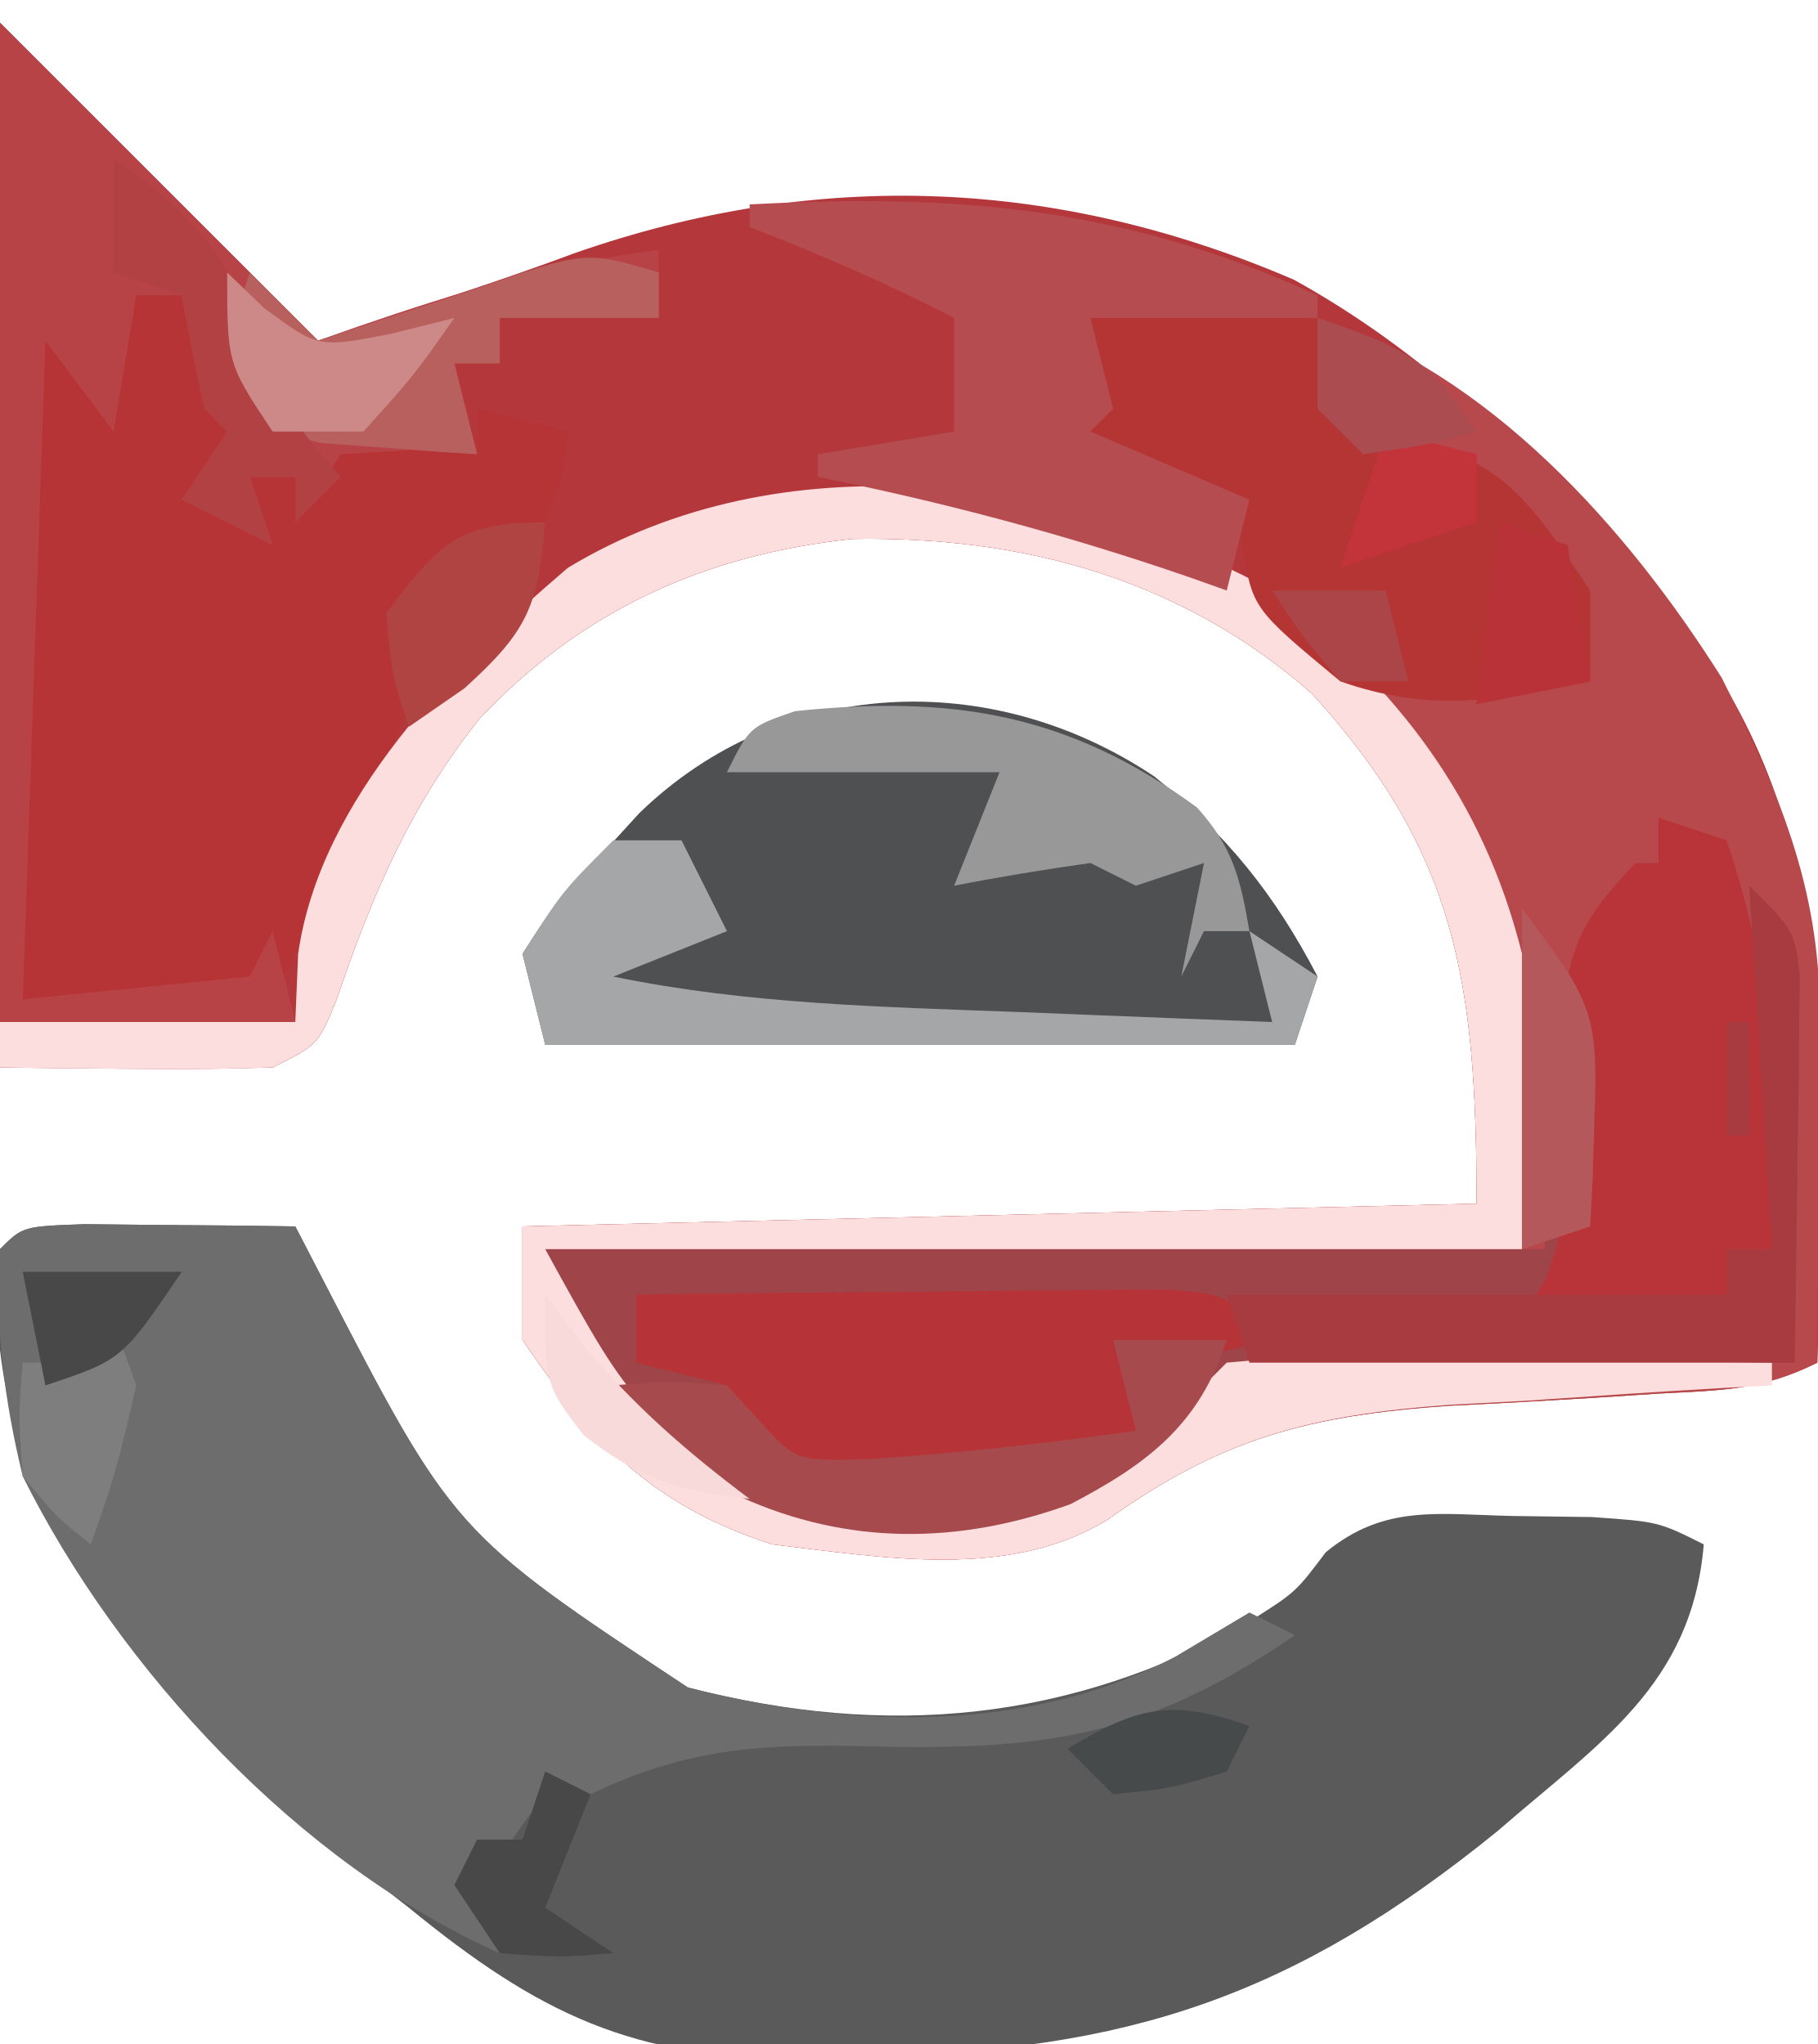
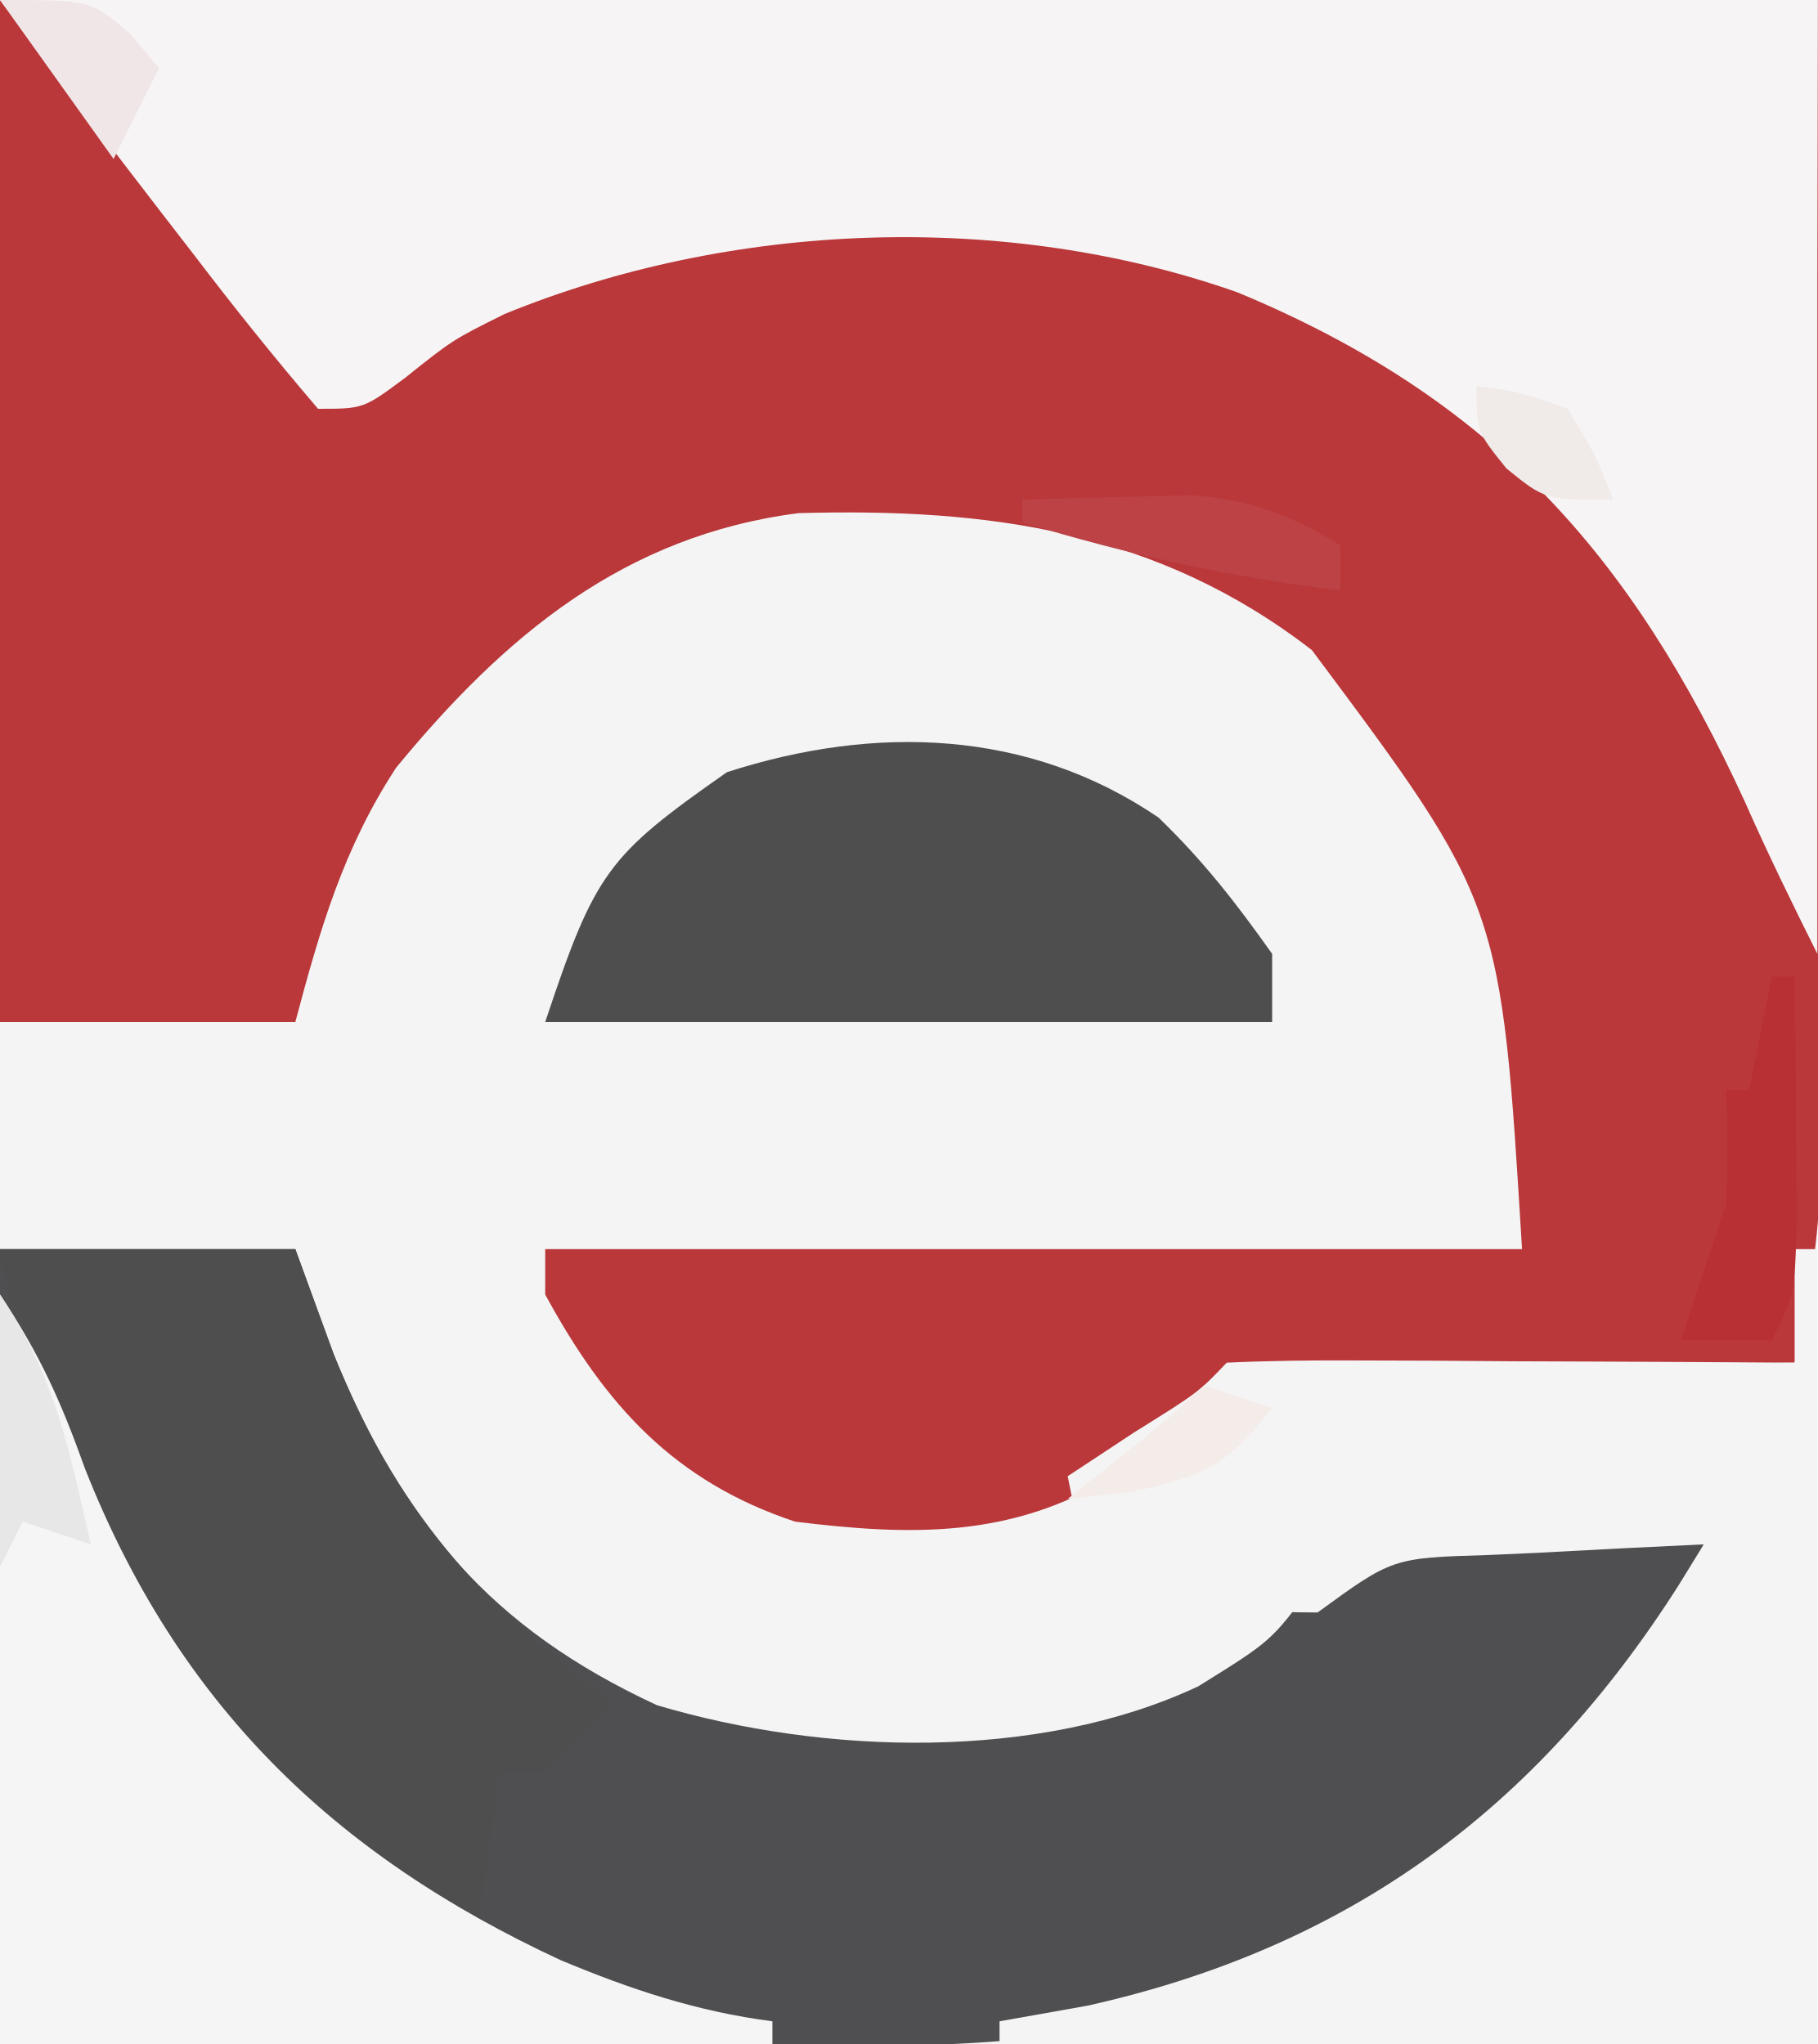
<svg xmlns="http://www.w3.org/2000/svg" version="1.1" width="80" height="90">
-   <path d="M0 0 C4.667 4.667 9.333 9.333 14 14 C14.534 13.818 15.067 13.636 15.617 13.449 C17.204 12.914 18.794 12.387 20.387 11.867 C22.045 11.317 23.695 10.742 25.332 10.133 C36.042 6.403 46.55 6.842 56.957 11.316 C62.056 14.137 65.996 17.807 70 22 C70.895 22.884 70.895 22.884 71.809 23.785 C80.513 32.967 80.438 42.977 80.141 54.977 C80.097 56.318 80.051 57.659 80 59 C77.563 60.218 75.776 60.218 73.055 60.359 C71.562 60.456 71.562 60.456 70.039 60.555 C67.954 60.683 65.868 60.798 63.781 60.898 C57.628 61.325 53.799 62.319 48.779 65.896 C44.446 68.586 38.852 67.57 34 67 C28.724 65.304 26.051 62.486 23 58 C23 56.35 23 54.7 23 53 C36.86 52.67 50.72 52.34 65 52 C65 42.337 64.151 36.535 57.746 29.539 C52.008 24.482 45.011 22.595 37.5 22.73 C30.988 23.433 25.638 25.861 21.125 30.625 C18.084 34.424 16.373 38.407 14.824 42.996 C14 45 14 45 12 46 C8.04 46 4.08 46 0 46 C0 30.82 0 15.64 0 0 Z " fill="#B4373C" transform="translate(0,1)" />
-   <path d="M0 0 C1.653 0.017 1.653 0.017 3.34 0.035 C4.997 0.049 4.997 0.049 6.688 0.062 C7.542 0.074 8.397 0.086 9.277 0.098 C9.652 0.822 10.028 1.547 10.414 2.293 C16.237 13.57 16.237 13.57 26.559 20.398 C35.353 22.66 43.392 21.904 51.289 17.484 C53.313 16.206 53.313 16.206 54.637 14.445 C57.215 12.327 59.579 12.775 62.84 12.848 C63.996 12.863 65.152 12.879 66.344 12.895 C69.277 13.098 69.277 13.098 71.277 14.098 C70.756 20.308 66.657 22.842 62.199 26.723 C53.328 33.933 45.896 36.475 34.465 36.598 C33.045 36.66 33.045 36.66 31.596 36.723 C24.173 36.804 19.964 34.754 14.277 30.098 C13.347 29.371 12.416 28.644 11.457 27.895 C4.439 21.662 -2.599 15.278 -3.723 5.535 C-3.848 3.031 -3.848 3.031 -3.723 1.098 C-2.723 0.098 -2.723 0.098 0 0 Z " fill="#5A5A5B" transform="translate(3.722656,53.90234)" />
-   <path d="M0 0 C7.537 2.403 13.651 9.267 17.789 15.844 C20.266 20.769 22.133 25.1 22.098 30.668 C22.093 32.007 22.093 32.007 22.088 33.373 C22.075 34.766 22.075 34.766 22.062 36.188 C22.058 37.128 22.053 38.068 22.049 39.037 C22.037 41.358 22.021 43.679 22 46 C19.563 47.218 17.776 47.218 15.055 47.359 C13.562 47.456 13.562 47.456 12.039 47.555 C9.954 47.683 7.868 47.798 5.781 47.898 C-0.372 48.325 -4.201 49.319 -9.221 52.896 C-13.554 55.586 -19.148 54.57 -24 54 C-29.276 52.304 -31.949 49.486 -35 45 C-35 43.35 -35 41.7 -35 40 C-21.14 39.67 -7.28 39.34 7 39 C7 29.337 6.151 23.535 -0.254 16.539 C-5.992 11.482 -12.989 9.595 -20.5 9.73 C-27.012 10.433 -32.362 12.861 -36.875 17.625 C-39.916 21.424 -41.627 25.407 -43.176 29.996 C-44 32 -44 32 -46 33 C-48.041 33.071 -50.083 33.084 -52.125 33.062 C-53.221 33.053 -54.316 33.044 -55.445 33.035 C-56.288 33.024 -57.131 33.012 -58 33 C-58 32.34 -58 31.68 -58 31 C-53.71 31 -49.42 31 -45 31 C-44.959 30.01 -44.917 29.02 -44.875 28 C-43.908 21.175 -38.051 15.311 -33 11 C-25.944 6.737 -17.747 6.85 -9.855 8.762 C-5.874 10.11 -2.859 11.134 0.137 14.156 C0.752 14.765 1.366 15.373 2 16 C4.707 15.86 4.707 15.86 7 15 C7 15.66 7 16.32 7 17 C8.65 16.67 10.3 16.34 12 16 C9.991 10.287 9.991 10.287 6 6 C2.892 5.273 2.892 5.273 0 5 C0 3.333 0 1.667 0 0 Z " fill="#B7494C" transform="translate(58,14)" />
-   <path d="M0 0 C1.653 0.017 1.653 0.017 3.34 0.035 C4.997 0.049 4.997 0.049 6.688 0.062 C7.542 0.074 8.397 0.086 9.277 0.098 C9.652 0.822 10.028 1.547 10.414 2.293 C16.239 13.564 16.239 13.564 26.551 20.402 C33.635 22.209 41.443 22.477 48.027 19.035 C49.1 18.396 50.172 17.756 51.277 17.098 C51.937 17.428 52.597 17.758 53.277 18.098 C46.398 22.837 41.716 23.199 33.613 22.971 C29.312 22.907 26.236 23.207 22.277 25.098 C21.617 25.098 20.957 25.098 20.277 25.098 C18.524 27.437 18.524 27.437 17.277 30.098 C17.607 30.758 17.937 31.418 18.277 32.098 C9.501 28.224 1.51 19.614 -2.723 11.098 C-3.537 7.737 -3.946 4.554 -3.723 1.098 C-2.723 0.098 -2.723 0.098 0 0 Z " fill="#6D6D6E" transform="translate(3.722656,53.90234)" />
-   <path d="M0 0 C0.99 0.33 1.98 0.66 3 1 C3.33 2.65 3.66 4.3 4 6 C4.66 6 5.32 6 6 6 C5.34 7.32 4.68 8.64 4 10 C4.66 10.33 5.32 10.66 6 11 C6 10.34 6 9.68 6 9 C6.99 9 7.98 9 9 9 C8.67 8.34 8.34 7.68 8 7 C10.64 7.33 13.28 7.66 16 8 C16 7.34 16 6.68 16 6 C17.32 6.33 18.64 6.66 20 7 C19.812 8.812 19.812 8.812 19 11 C18.175 11.474 17.35 11.949 16.5 12.438 C13.787 13.746 13.787 13.746 13.312 16.375 C13.209 17.241 13.106 18.108 13 19 C11.628 22.821 9.846 26.388 8 30 C7.67 30.66 7.34 31.32 7 32 C3.37 32 -0.26 32 -4 32 C-4 22.43 -4 12.86 -4 3 C-3.34 2.67 -2.68 2.34 -2 2 C-1.67 2.99 -1.34 3.98 -1 5 C-0.67 3.35 -0.34 1.7 0 0 Z " fill="#B63436" transform="translate(5,12)" />
-   <path d="M0 0 C0.33 0 0.66 0 1 0 C1 1.65 1 3.3 1 5 C0.67 5 0.34 5 0 5 C0 3.35 0 1.7 0 0 Z M1 -6 C3 -4 3 -4 3.227 -2.029 C3.217 -1.243 3.206 -0.458 3.195 0.352 C3.189 1.202 3.182 2.053 3.176 2.93 C3.159 3.819 3.142 4.709 3.125 5.625 C3.116 6.522 3.107 7.419 3.098 8.344 C3.074 10.563 3.041 12.781 3 15 C2.274 15.004 1.548 15.008 0.8 15.012 C-2.509 15.045 -5.816 15.116 -9.125 15.188 C-10.267 15.193 -11.409 15.199 -12.586 15.205 C-19.633 15.231 -19.633 15.231 -25.617 18.488 C-26.404 19.317 -27.19 20.146 -28 21 C-33.03 22.677 -38.337 23.077 -43.328 21.059 C-47.34 18.689 -50.105 16.382 -52 12 C-52 11.34 -52 10.68 -52 10 C-37.48 10 -22.96 10 -8 10 C-8 7.03 -8 4.06 -8 1 C-7.67 1 -7.34 1 -7 1 C-6.973 2.646 -6.954 4.292 -6.938 5.938 C-6.926 6.854 -6.914 7.771 -6.902 8.715 C-7 11 -7 11 -8 12 C-5.36 12 -2.72 12 0 12 C0 11.34 0 10.68 0 10 C0.66 10 1.32 10 2 10 C1.67 4.72 1.34 -0.56 1 -6 Z " fill="#9F4449" transform="translate(76,45)" />
-   <path d="M0 0 C3.198 2.572 5.289 5.173 7.188 8.812 C6.857 9.803 6.527 10.793 6.188 11.812 C-4.702 11.812 -15.592 11.812 -26.812 11.812 C-27.142 10.492 -27.473 9.172 -27.812 7.812 C-26.484 5.742 -26.484 5.742 -24.562 3.688 C-23.939 3.004 -23.315 2.321 -22.672 1.617 C-16.443 -4.428 -7.182 -4.803 0 0 Z " fill="#4F5052" transform="translate(50.8125,34.1875)" />
-   <path d="M0 0 C5.538 4.28 9.292 9.169 11 16 C11 20.29 11 24.58 11 29 C-3.19 29 -17.38 29 -32 29 C-27.92 36.429 -27.92 36.429 -21 40 C-14.145 41.069 -9.615 39.977 -4 36 C-3.34 35.34 -2.68 34.68 -2 34 C0.43 33.773 0.43 33.773 3.445 33.805 C5.06 33.814 5.06 33.814 6.707 33.824 C8.399 33.849 8.399 33.849 10.125 33.875 C11.828 33.889 11.828 33.889 13.566 33.902 C16.378 33.926 19.189 33.959 22 34 C22 34.33 22 34.66 22 35 C21.345 35.034 20.69 35.069 20.016 35.104 C17.009 35.275 14.005 35.481 11 35.688 C9.455 35.768 9.455 35.768 7.879 35.85 C1.703 36.302 -2.186 37.305 -7.226 40.898 C-11.555 43.587 -17.152 42.57 -22 42 C-27.276 40.304 -29.949 37.486 -33 33 C-33 31.35 -33 29.7 -33 28 C-19.14 27.67 -5.28 27.34 9 27 C9 17.337 8.151 11.535 1.746 4.539 C-3.992 -0.518 -10.989 -2.405 -18.5 -2.27 C-25.012 -1.567 -30.362 0.861 -34.875 5.625 C-37.916 9.424 -39.627 13.407 -41.176 17.996 C-42 20 -42 20 -44 21 C-46.041 21.071 -48.083 21.084 -50.125 21.062 C-51.221 21.053 -52.316 21.044 -53.445 21.035 C-54.71 21.018 -54.71 21.018 -56 21 C-56 20.34 -56 19.68 -56 19 C-51.71 19 -47.42 19 -43 19 C-42.959 18.01 -42.917 17.02 -42.875 16 C-41.908 9.175 -36.051 3.311 -31 -1 C-21.63 -6.661 -9.334 -5.099 0 0 Z " fill="#FBDEDD" transform="translate(56,26)" />
-   <path d="M0 0 C4.667 4.667 9.333 9.333 14 14 C14.58 13.795 15.16 13.59 15.758 13.379 C20.162 11.86 24.357 10.595 29 10 C29 10.99 29 11.98 29 13 C26.69 13 24.38 13 22 13 C22 13.66 22 14.32 22 15 C21.34 15 20.68 15 20 15 C20.33 16.32 20.66 17.64 21 19 C20.051 18.938 19.102 18.876 18.125 18.812 C16.578 18.905 16.578 18.905 15 19 C14.34 19.99 13.68 20.98 13 22 C13 21.34 13 20.68 13 20 C12.34 20 11.68 20 11 20 C11.33 20.99 11.66 21.98 12 23 C10.68 22.34 9.36 21.68 8 21 C8.66 20.01 9.32 19.02 10 18 C9.67 17.67 9.34 17.34 9 17 C8.636 15.34 8.3 13.673 8 12 C7.34 12 6.68 12 6 12 C5.67 13.98 5.34 15.96 5 18 C4.01 16.68 3.02 15.36 2 14 C1.67 23.57 1.34 33.14 1 43 C5.95 42.505 5.95 42.505 11 42 C11.33 41.34 11.66 40.68 12 40 C12.33 41.32 12.66 42.64 13 44 C8.71 44 4.42 44 0 44 C0 29.48 0 14.96 0 0 Z " fill="#B84347" transform="translate(0,1)" />
-   <path d="M0 0 C3.3 0 6.6 0 10 0 C10.34 1.207 10.34 1.207 10.688 2.438 C11.121 3.283 11.554 4.129 12 5 C12.763 5.144 13.526 5.289 14.312 5.438 C18.386 6.29 19.711 8.665 22 12 C22 13.32 22 14.64 22 16 C17.965 16.85 14.944 17.392 11 16 C7.119 12.784 7.119 12.784 6.688 9.938 C6.086 7.528 6.086 7.528 2.438 6.25 C1.303 5.838 0.169 5.425 -1 5 C-0.67 3.35 -0.34 1.7 0 0 Z " fill="#B53434" transform="translate(48,14)" />
-   <path d="M0 0 C4.292 -0.058 8.583 -0.094 12.875 -0.125 C14.098 -0.142 15.322 -0.159 16.582 -0.176 C17.749 -0.182 18.915 -0.189 20.117 -0.195 C21.196 -0.206 22.275 -0.216 23.386 -0.227 C26 0 26 0 28 2 C27.381 2.144 26.762 2.289 26.125 2.438 C23.967 2.932 23.967 2.932 22 4 C22 4.66 22 5.32 22 6 C16.848 7.446 12.405 8.424 7 8 C6.01 7.34 5.02 6.68 4 6 C4 5.34 4 4.68 4 4 C2.68 3.67 1.36 3.34 0 3 C0 2.01 0 1.02 0 0 Z " fill="#B63437" transform="translate(28,57)" />
-   <path d="M0 0 C9.238 -0.486 16.54 0.133 25 4 C25 4.33 25 4.66 25 5 C21.7 5 18.4 5 15 5 C15.33 6.32 15.66 7.64 16 9 C15.67 9.33 15.34 9.66 15 10 C18.465 11.485 18.465 11.485 22 13 C21.67 14.32 21.34 15.64 21 17 C20.455 16.807 19.909 16.613 19.348 16.414 C13.956 14.552 8.591 13.123 3 12 C3 11.67 3 11.34 3 11 C4.98 10.67 6.96 10.34 9 10 C9 8.35 9 6.7 9 5 C6.063 3.477 3.083 2.199 0 1 C0 0.67 0 0.34 0 0 Z " fill="#B54C50" transform="translate(33,9)" />
-   <path d="M0 0 C0.99 0.33 1.98 0.66 3 1 C5.088 7.043 5.234 12.652 5 19 C4.34 19 3.68 19 3 19 C3 19.66 3 20.32 3 21 C0.043 22.478 -2.742 22.06 -6 22 C-5.669 21.464 -5.337 20.927 -4.996 20.375 C-3.41 16.592 -4.016 12.91 -4.223 8.875 C-3.97 5.61 -3.24 4.336 -1 2 C-0.67 2 -0.34 2 0 2 C0 1.34 0 0.68 0 0 Z M3 9 C3 10.65 3 12.3 3 14 C3.33 14 3.66 14 4 14 C4 12.35 4 10.7 4 9 C3.67 9 3.34 9 3 9 Z " fill="#B83438" transform="translate(73,36)" />
-   <path d="M0 0 C2 2 2 2 2.227 3.971 C2.217 4.757 2.206 5.542 2.195 6.352 C2.19 7.118 2.185 7.885 2.18 8.674 C2.153 10.135 2.153 10.135 2.125 11.625 C2.084 14.719 2.042 17.812 2 21 C-5.92 21 -13.84 21 -22 21 C-22.33 20.01 -22.66 19.02 -23 18 C-15.74 18 -8.48 18 -1 18 C-1 17.34 -1 16.68 -1 16 C-0.34 16 0.32 16 1 16 C0.67 10.72 0.34 5.44 0 0 Z M-1 6 C-0.67 6 -0.34 6 0 6 C0 7.65 0 9.3 0 11 C-0.33 11 -0.66 11 -1 11 C-1 9.35 -1 7.7 -1 6 Z " fill="#A83B3F" transform="translate(77,39)" />
-   <path d="M0 0 C0.99 0 1.98 0 3 0 C3.66 1.32 4.32 2.64 5 4 C3.35 4.66 1.7 5.32 0 6 C5.917 7.218 11.858 7.336 17.875 7.562 C18.945 7.606 20.015 7.649 21.117 7.693 C23.745 7.799 26.372 7.901 29 8 C28.505 6.02 28.505 6.02 28 4 C28.99 4.66 29.98 5.32 31 6 C30.67 6.99 30.34 7.98 30 9 C19.11 9 8.22 9 -3 9 C-3.33 7.68 -3.66 6.36 -4 5 C-2.25 2.25 -2.25 2.25 0 0 Z " fill="#A4A6A8" transform="translate(27,37)" />
-   <path d="M0 0 C1.585 1.75 1.92 3.149 2.312 5.449 C1.653 5.449 0.993 5.449 0.312 5.449 C-0.018 6.109 -0.347 6.769 -0.688 7.449 C-0.357 5.799 -0.028 4.149 0.312 2.449 C-0.677 2.779 -1.667 3.109 -2.688 3.449 C-3.348 3.119 -4.008 2.789 -4.688 2.449 C-6.696 2.73 -8.698 3.06 -10.688 3.449 C-10.027 1.799 -9.367 0.149 -8.688 -1.551 C-12.648 -1.551 -16.608 -1.551 -20.688 -1.551 C-19.688 -3.551 -19.688 -3.551 -17.688 -4.238 C-10.787 -4.957 -5.643 -4.14 0 0 Z " fill="#989899" transform="translate(52.6875,35.55078)" />
-   <path d="M0 0 C1.65 0 3.3 0 5 0 C3.805 3.718 1.534 5.449 -1.879 7.23 C-6.771 9.005 -11.658 9.06 -16.418 6.906 C-18.396 5.702 -20.237 4.502 -22 3 C-22 2.67 -22 2.34 -22 2 C-19.688 1.812 -19.688 1.812 -17 2 C-16.546 2.495 -16.093 2.99 -15.625 3.5 C-13.976 5.333 -13.976 5.333 -10.812 5.25 C-6.834 4.989 -2.948 4.554 1 4 C0.67 2.68 0.34 1.36 0 0 Z " fill="#A74A4D" transform="translate(49,59)" />
-   <path d="M0 0 C0 0.66 0 1.32 0 2 C-2.31 2 -4.62 2 -7 2 C-7 2.66 -7 3.32 -7 4 C-7.66 4 -8.32 4 -9 4 C-8.67 5.32 -8.34 6.64 -8 8 C-9.459 7.913 -10.918 7.805 -12.375 7.688 C-13.187 7.629 -13.999 7.571 -14.836 7.512 C-17 7 -17 7 -19 4 C-18.625 1.812 -18.625 1.812 -18 0 C-17.01 0.99 -16.02 1.98 -15 3 C-13.541 2.523 -12.083 2.043 -10.625 1.562 C-9.813 1.296 -9.001 1.029 -8.164 0.754 C-3.224 -0.967 -3.224 -0.967 0 0 Z " fill="#B8605E" transform="translate(29,12)" />
-   <path d="M0 0 C4.3 2.942 5.559 5.059 7 10 C8.516 12.302 8.516 12.302 10 14 C9.34 14.66 8.68 15.32 8 16 C8 15.34 8 14.68 8 14 C7.34 14 6.68 14 6 14 C6.33 14.99 6.66 15.98 7 17 C5.68 16.34 4.36 15.68 3 15 C3.66 14.01 4.32 13.02 5 12 C4.67 11.67 4.34 11.34 4 11 C3.636 9.34 3.3 7.673 3 6 C2.01 5.67 1.02 5.34 0 5 C0 3.35 0 1.7 0 0 Z " fill="#B24143" transform="translate(5,7)" />
-   <path d="M0 0 C-0.306 3.674 -0.758 4.781 -3.562 7.312 C-4.367 7.869 -5.171 8.426 -6 9 C-6.75 6.75 -6.75 6.75 -7 4 C-4.691 0.949 -3.898 0 0 0 Z " fill="#AF4442" transform="translate(24,23)" />
-   <path d="M0 0 C3.062 4.083 3.372 4.565 3.188 9.25 C3.16 10.142 3.133 11.034 3.105 11.953 C3.071 12.629 3.036 13.304 3 14 C2.01 14.33 1.02 14.66 0 15 C0 10.05 0 5.1 0 0 Z " fill="#B5585C" transform="translate(67,40)" />
-   <path d="M0 0 C0.536 0.516 1.073 1.031 1.625 1.562 C4.005 3.326 4.005 3.326 7.25 2.688 C8.158 2.461 9.065 2.234 10 2 C8.25 4.5 8.25 4.5 6 7 C4.68 7 3.36 7 2 7 C0 4 0 4 0 0 Z " fill="#CD8987" transform="translate(10,12)" />
-   <path d="M0 0 C1.125 1.562 1.125 1.562 2 4 C1.125 7.75 1.125 7.75 0 11 C-1.5 9.812 -1.5 9.812 -3 8 C-3.188 5.312 -3.188 5.312 -3 3 C-2.34 3 -1.68 3 -1 3 C-0.67 2.01 -0.34 1.02 0 0 Z " fill="#7E7E7F" transform="translate(4,57)" />
-   <path d="M0 0 C0.99 0.33 1.98 0.66 3 1 C3.33 2.98 3.66 4.96 4 7 C2.35 7.33 0.7 7.66 -1 8 C-0.67 5.36 -0.34 2.72 0 0 Z " fill="#B83237" transform="translate(66,23)" />
-   <path d="M0 0 C0.66 0.33 1.32 0.66 2 1 C1.34 2.65 0.68 4.3 0 6 C0.99 6.66 1.98 7.32 3 8 C0.625 8.188 0.625 8.188 -2 8 C-2.66 7.01 -3.32 6.02 -4 5 C-3.67 4.34 -3.34 3.68 -3 3 C-2.34 3 -1.68 3 -1 3 C-0.67 2.01 -0.34 1.02 0 0 Z " fill="#484848" transform="translate(24,78)" />
-   <path d="M0 0 C1.32 0.33 2.64 0.66 4 1 C4 1.99 4 2.98 4 4 C2.02 4.66 0.04 5.32 -2 6 C-1.34 4.02 -0.68 2.04 0 0 Z " fill="#C2333A" transform="translate(61,19)" />
-   <path d="M0 0 C0.557 0.743 1.114 1.485 1.688 2.25 C3.93 4.917 6.221 6.916 9 9 C5.857 8.651 4.205 8.161 1.688 6.188 C0 4 0 4 0 0 Z " fill="#F8DADB" transform="translate(24,57)" />
-   <path d="M0 0 C2.31 0 4.62 0 7 0 C4.375 3.875 4.375 3.875 1 5 C0.67 3.35 0.34 1.7 0 0 Z " fill="#484848" transform="translate(1,56)" />
-   <path d="M0 0 C3.653 1.25 4.781 1.671 7 5 C4.625 5.625 4.625 5.625 2 6 C1.34 5.34 0.68 4.68 0 4 C0 2.68 0 1.36 0 0 Z " fill="#AB4C51" transform="translate(58,14)" />
-   <path d="M0 0 C-0.33 0.66 -0.66 1.32 -1 2 C-3.438 2.75 -3.438 2.75 -6 3 C-6.66 2.34 -7.32 1.68 -8 1 C-4.933 -0.862 -3.403 -1.215 0 0 Z " fill="#474A4B" transform="translate(55,76)" />
-   <path d="M0 0 C0.66 0.33 1.32 0.66 2 1 C1.25 2.938 1.25 2.938 0 5 C-2.125 5.75 -2.125 5.75 -4 6 C-4 5.01 -4 4.02 -4 3 C-2.68 3 -1.36 3 0 3 C0 2.01 0 1.02 0 0 Z " fill="#5A5A5A" transform="translate(69,73)" />
-   <path d="M0 0 C1.65 0 3.3 0 5 0 C5.33 1.32 5.66 2.64 6 4 C5.01 4 4.02 4 3 4 C1.312 2 1.312 2 0 0 Z " fill="#AB4548" transform="translate(56,26)" />
+   <path d="M0 0 C26.4 0 52.8 0 80 0 C80 29.7 80 59.4 80 90 C53.6 90 27.2 90 0 90 C0 60.3 0 30.6 0 0 Z " fill="#F4F4F4" transform="translate(0,0)" />
+   <path d="M0 0 C26.4 0 52.8 0 80 0 C80.021 8.972 80.041 17.944 80.062 27.188 C80.072 30.013 80.081 32.839 80.09 35.751 C80.093 37.994 80.096 40.237 80.098 42.48 C80.103 43.642 80.108 44.804 80.113 46.002 C80.113 47.676 80.113 47.676 80.114 49.384 C80.116 50.35 80.118 51.315 80.12 52.311 C80.001 54.972 79.595 57.407 79 60 C78.269 60.009 77.538 60.019 76.784 60.028 C73.46 60.082 70.137 60.166 66.812 60.25 C65.087 60.271 65.087 60.271 63.326 60.293 C62.214 60.325 61.103 60.357 59.957 60.391 C58.425 60.422 58.425 60.422 56.863 60.454 C53.319 61.13 51.646 62.607 49 65 C44.52 67.732 40.11 67.63 35 67 C29.677 65.229 26.65 61.876 24 57 C24 56.34 24 55.68 24 55 C38.19 55 52.38 55 67 55 C66.075 39.78 66.075 39.78 57.75 28.625 C50.957 23.377 43.591 22.358 35.148 22.594 C27.492 23.582 22.238 27.965 17.441 33.797 C15.115 37.353 14.088 40.905 13 45 C8.71 45 4.42 45 0 45 C0 30.15 0 15.3 0 0 Z " fill="#BA373A" transform="translate(0,0)" />
+   <path d="M0 0 C4.29 0 8.58 0 13 0 C13.557 1.526 14.114 3.053 14.688 4.625 C17.717 12.057 21.594 16.689 28.918 20.082 C36.267 22.271 45.701 22.563 52.75 19.25 C55.96 17.253 55.96 17.253 57.719 14.875 C60.914 12.249 63.815 12.557 67.75 12.75 C68.796 12.777 68.796 12.777 69.863 12.805 C71.576 12.852 73.288 12.923 75 13 C71.364 22.642 63.534 28.608 54.312 32.875 C47.529 35.179 40.769 35.137 33.691 35.098 C32.725 35.096 31.758 35.095 30.762 35.093 C27.695 35.088 24.629 35.075 21.562 35.062 C19.475 35.057 17.387 35.053 15.299 35.049 C10.199 35.039 5.1 35.019 0 35 C0 23.45 0 11.9 0 0 Z " fill="#4F4F51" transform="translate(0,55)" />
+   <path d="M0 0 C26.4 0 52.8 0 80 0 C80 13.86 80 27.72 80 42 C78.894 39.788 77.807 37.564 76.809 35.301 C71.799 24.383 65.655 17.519 54.48 12.875 C44.259 9.269 32.184 9.741 22.199 13.832 C19.931 14.962 19.931 14.962 17.832 16.637 C16 18 16 18 14 18 C12.108 15.786 10.324 13.564 8.562 11.25 C8.072 10.616 7.582 9.982 7.076 9.328 C4.691 6.238 2.342 3.123 0 0 Z " fill="#F6F4F4" transform="translate(0,0)" />
+   <path d="M0 0 C0.33 0 0.66 0 1 0 C1 11.55 1 23.1 1 35 C-10.88 35 -22.76 35 -35 35 C-35 34.67 -35 34.34 -35 34 C-33.082 33.66 -33.082 33.66 -31.125 33.312 C-19.608 30.737 -11.385 24.67 -5.102 14.793 C-4.738 14.201 -4.375 13.61 -4 13 C-6.459 13.114 -8.917 13.24 -11.375 13.375 C-12.423 13.421 -12.423 13.421 -13.492 13.469 C-17.702 13.595 -17.702 13.595 -21 16 C-23.383 15.977 -23.383 15.977 -26.125 15.625 C-27.035 15.514 -27.945 15.403 -28.883 15.289 C-29.581 15.194 -30.28 15.098 -31 15 C-31.33 13.35 -31.66 11.7 -32 10 C-31.031 9.361 -30.061 8.721 -29.062 8.062 C-26.24 6.303 -26.24 6.303 -25 5 C-23.146 4.913 -21.289 4.893 -19.434 4.902 C-18.309 4.906 -17.184 4.909 -16.025 4.912 C-14.841 4.92 -13.657 4.929 -12.438 4.938 C-11.25 4.942 -10.062 4.947 -8.838 4.951 C-5.892 4.963 -2.946 4.979 0 5 C0 3.35 0 1.7 0 0 Z " fill="#F4F4F4" transform="translate(79,55)" />
+   <path d="M0 0 C4.29 0 8.58 0 13 0 C13.557 1.526 14.114 3.053 14.688 4.625 C17.418 11.433 21.069 15.594 27 20 C25.625 21.5 25.625 21.5 24 23 C23.34 23 22.68 23 22 23 C21.67 25.31 21.34 27.62 21 30 C12.135 25.752 5.347 18.302 2 9 C1.186 6.006 0.573 3.055 0 0 Z " fill="#4E4E4F" transform="translate(0,55)" />
+   <path d="M0 0 C1.773 2.66 2.688 4.721 3.75 7.688 C7.837 18.011 14.66 24.665 24.688 29.312 C27.758 30.593 30.68 31.572 34 32 C34 32.33 34 32.66 34 33 C22.78 33 11.56 33 0 33 C0 22.11 0 11.22 0 0 Z " fill="#F5F5F5" transform="translate(0,57)" />
+   <path d="M0 0 C1.972 1.909 3.393 3.731 5 6 C5 6.99 5 7.98 5 9 C-5.56 9 -16.12 9 -27 9 C-24.796 2.389 -24.268 1.688 -19 -2 C-12.487 -4.105 -5.715 -3.897 0 0 Z " fill="#4E4E4F" transform="translate(51,36)" />
+   <path d="M0 0 C0.33 0 0.66 0 1 0 C1.027 2.292 1.046 4.583 1.062 6.875 C1.074 8.151 1.086 9.427 1.098 10.742 C1 14 1 14 0 16 C-1.32 16 -2.64 16 -4 16 C-3.333 14 -2.667 12 -2 10 C-1.961 8.334 -1.955 6.666 -2 5 C-1.67 5 -1.34 5 -1 5 C-0.67 3.35 -0.34 1.7 0 0 Z " fill="#B83033" transform="translate(78,43)" />
+   <path d="M0 0 C1.583 -0.054 3.166 -0.093 4.75 -0.125 C5.632 -0.148 6.513 -0.171 7.422 -0.195 C10.114 0.009 11.699 0.634 14 2 C14 2.66 14 3.32 14 4 C9.131 3.404 4.672 2.43 0 1 C0 0.67 0 0.34 0 0 Z " fill="#BC4246" transform="translate(45,22)" />
+   <path d="M0 0 C2.458 3.687 3.012 6.697 4 11 C3.01 10.67 2.02 10.34 1 10 C0.67 10.66 0.34 11.32 0 12 C0 8.04 0 4.08 0 0 Z " fill="#E7E7E7" transform="translate(0,57)" />
+   <path d="M0 0 C1.875 0.25 1.875 0.25 4 1 C5.25 3.062 5.25 3.062 6 5 C3 5 3 5 1.312 3.625 C0 2 0 2 0 0 Z " fill="#F0EAE8" transform="translate(65,17)" />
+   <path d="M0 0 C4 0 4 0 5.75 1.5 C6.162 1.995 6.575 2.49 7 3 C6.34 4.32 5.68 5.64 5 7 C3.35 4.69 1.7 2.38 0 0 Z " fill="#F1E6E7" transform="translate(0,0)" />
+   <path d="M0 0 C0.99 0.33 1.98 0.66 3 1 C1.026 3.523 0.033 3.993 -3.188 4.688 C-4.58 4.842 -4.58 4.842 -6 5 C-5.196 4.361 -4.391 3.721 -3.562 3.062 C-1.725 1.594 -1.725 1.594 0 0 Z " fill="#F4ECE9" transform="translate(53,61)" />
</svg>
